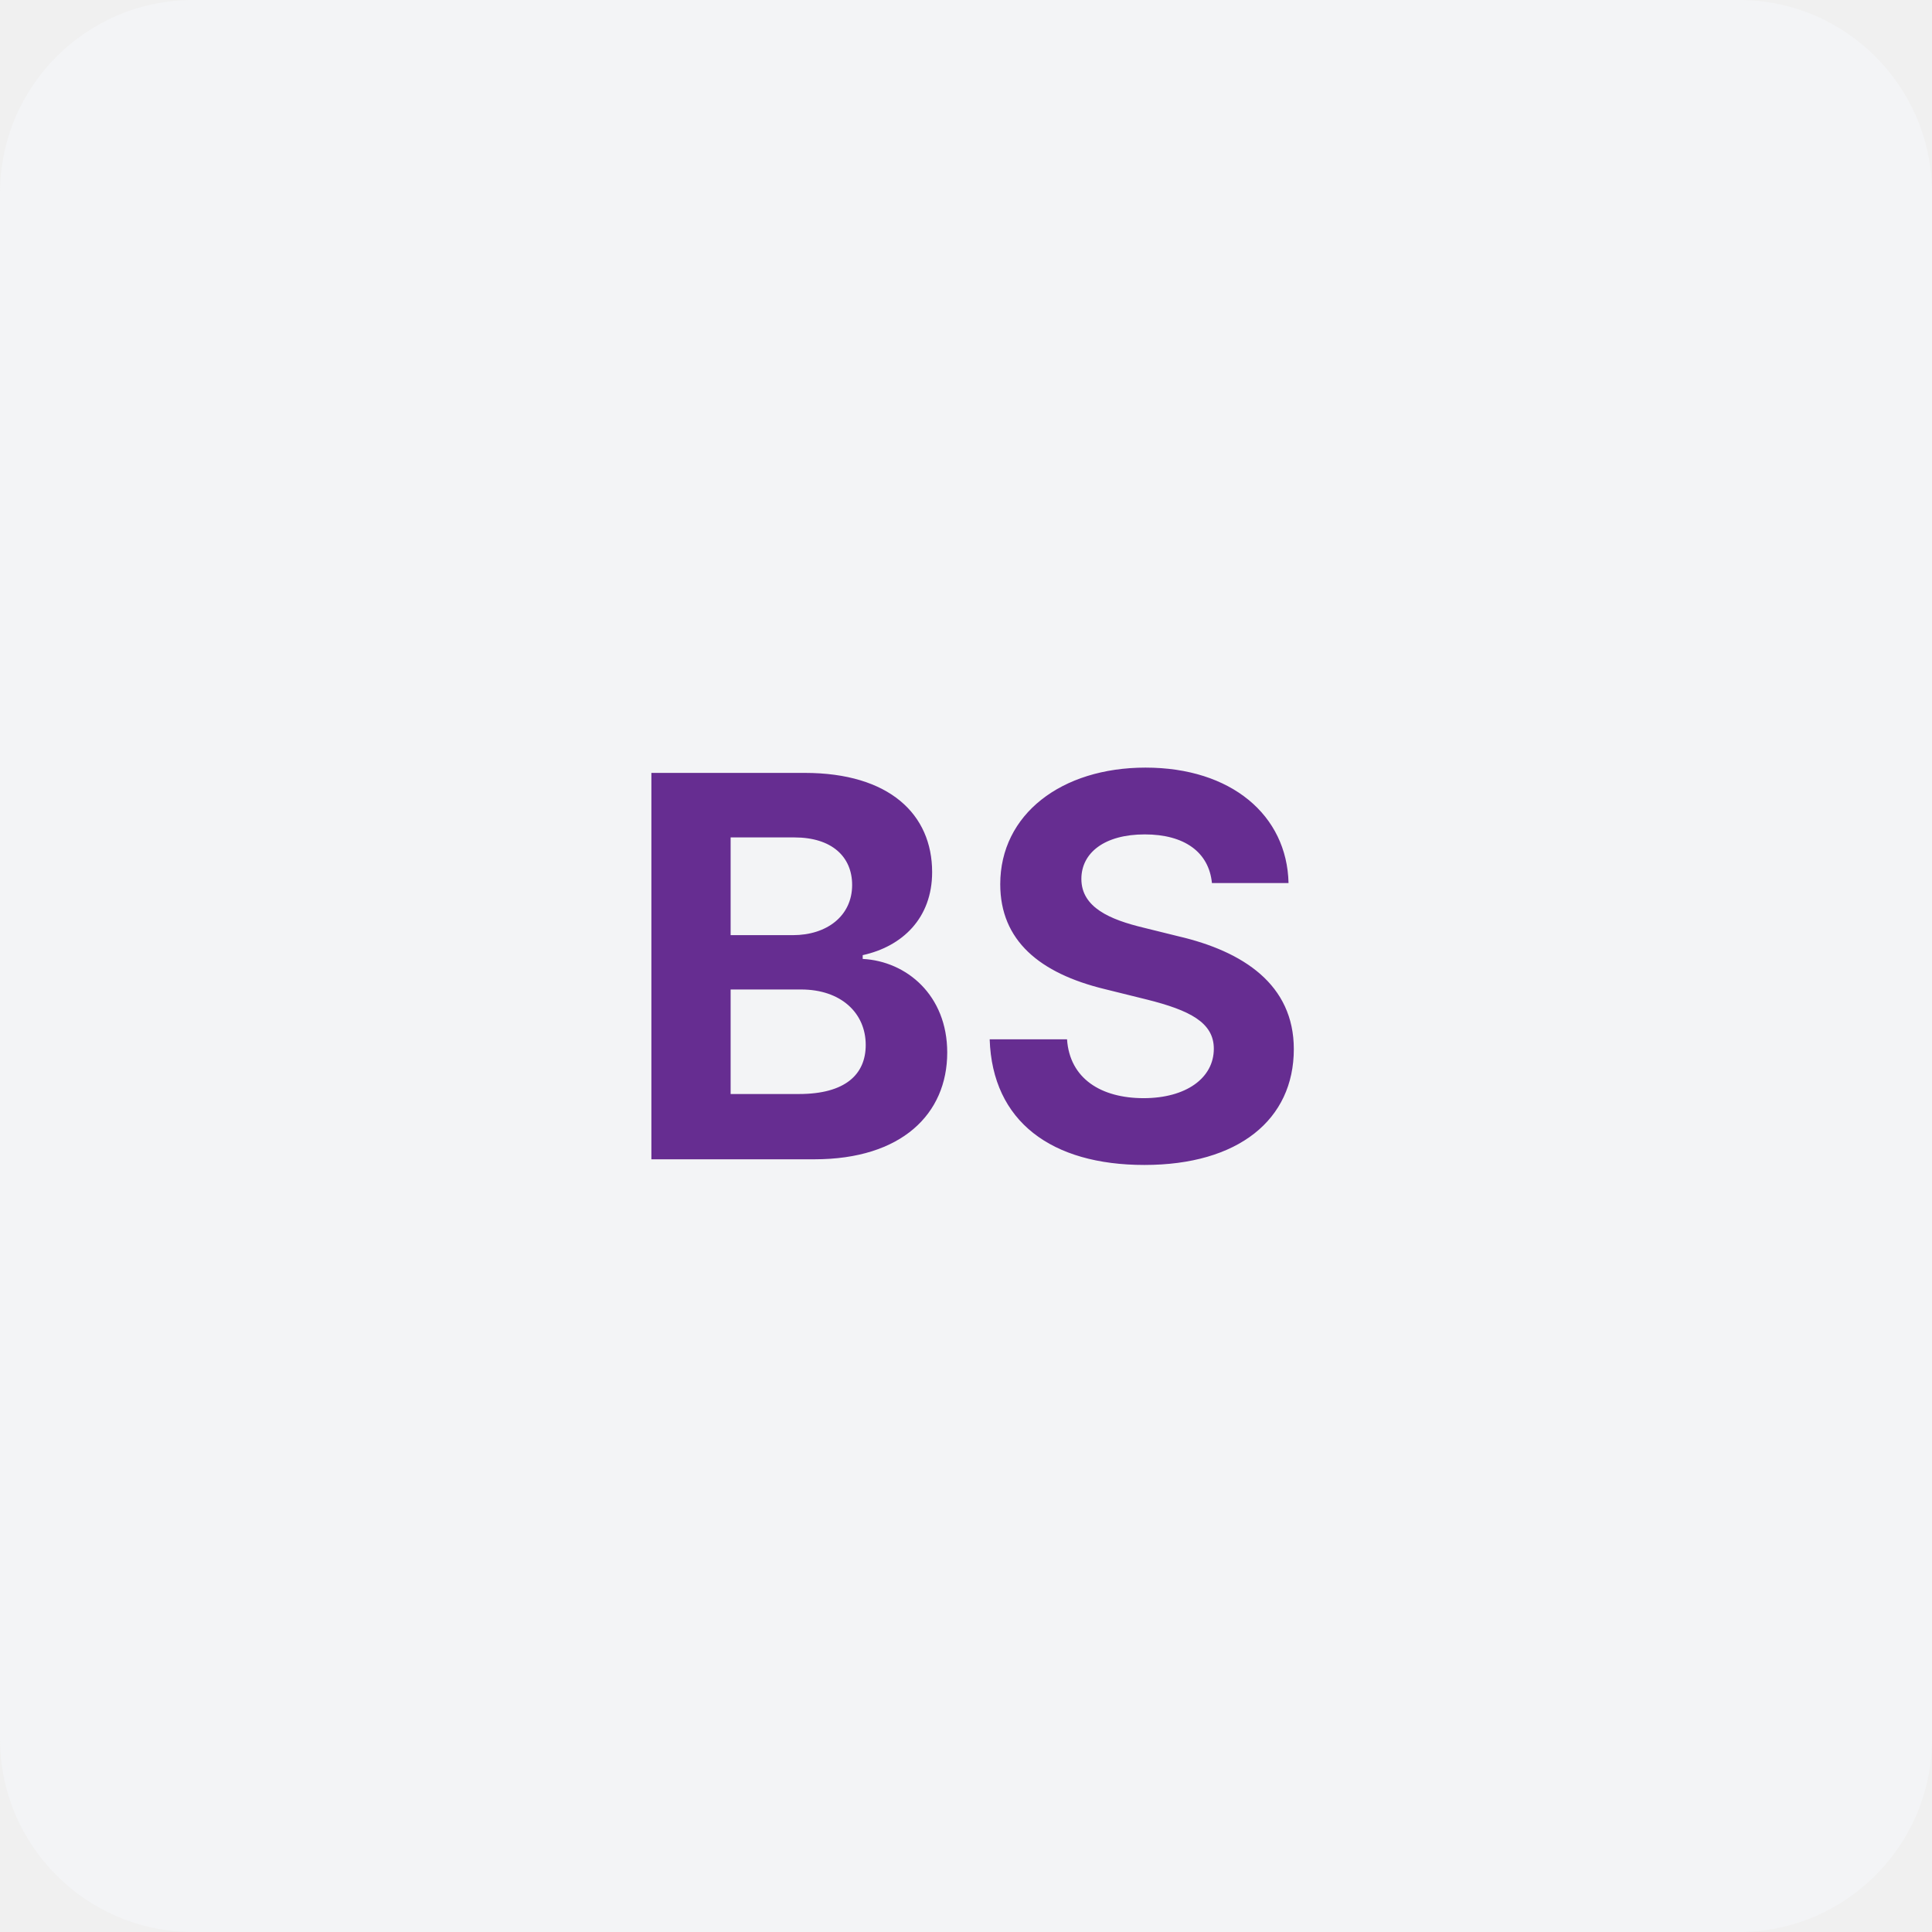
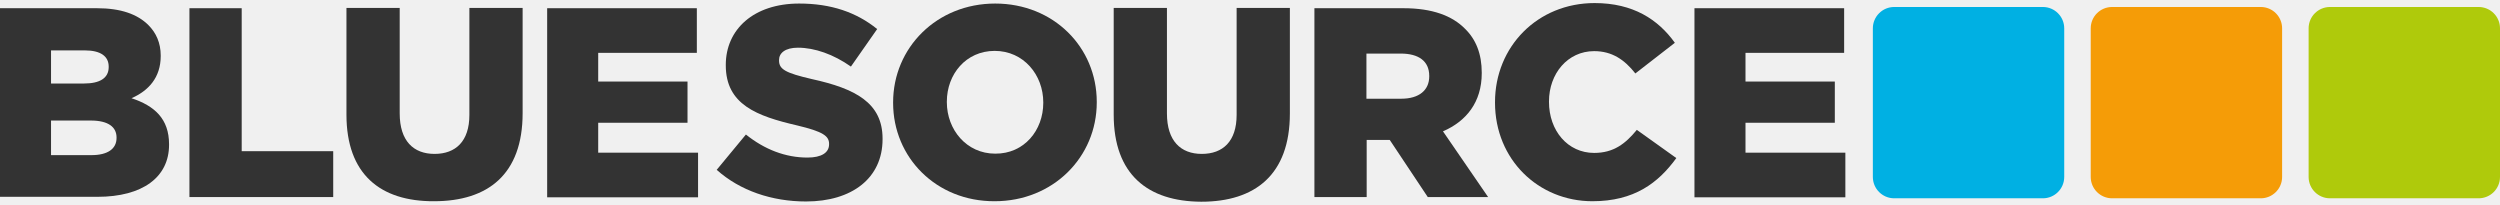
- <svg xmlns="http://www.w3.org/2000/svg" viewBox="0 0 80 80" width="80" height="80">
-   <rect width="80" height="80" rx="8" fill="#f3f4f6" />
-   <text x="50%" y="50%" dominant-baseline="central" text-anchor="middle" font-family="Inter, sans-serif" font-size="22" font-weight="700" fill="#662d91">BS</text>
+ <svg xmlns="http://www.w3.org/2000/svg" width="220" height="18" viewBox="0 0 220 18" fill="none">
+   <g clip-path="url(#clip0_2120_20754)">
+     <path d="M0 0.723H8.529C10.623 0.723 12.091 1.241 13.063 2.212C13.732 2.881 14.143 3.766 14.143 4.888V4.931C14.143 6.852 13.041 7.996 11.573 8.643C13.603 9.313 14.877 10.456 14.877 12.701V12.744C14.877 15.593 12.545 17.32 8.572 17.32H0V0.723ZM7.384 7.349C8.788 7.349 9.565 6.874 9.565 5.902V5.859C9.565 4.953 8.853 4.435 7.471 4.435H4.491V7.349H7.384ZM8.054 13.651C9.457 13.651 10.256 13.111 10.256 12.14V12.097C10.256 11.19 9.544 10.607 7.989 10.607H4.491V13.651H8.054Z" fill="#333333" />
+     <path d="M16.67 0.723H21.269V13.305H29.323V17.341H16.67V0.723Z" fill="#333333" />
+     <path d="M30.488 10.09V0.701H35.174V9.982C35.174 12.399 36.383 13.543 38.24 13.543C40.097 13.543 41.306 12.442 41.306 10.111V0.701H45.991V9.96C45.991 15.356 42.925 17.708 38.197 17.708C33.446 17.73 30.488 15.313 30.488 10.09Z" fill="#333333" />
+     <path d="M48.15 0.723H61.322V4.651H52.642V7.176H60.501V10.802H52.642V13.435H61.429V17.363H48.15V0.723Z" fill="#333333" />
+     <path d="M63.07 14.945L65.64 11.838C67.281 13.154 69.116 13.866 71.059 13.866C72.29 13.866 72.959 13.435 72.959 12.701V12.658C72.959 11.967 72.42 11.579 70.153 11.039C66.611 10.219 63.869 9.205 63.869 5.751V5.708C63.869 2.579 66.331 0.312 70.325 0.312C73.154 0.312 75.378 1.089 77.191 2.557L74.881 5.859C73.348 4.78 71.686 4.197 70.217 4.197C69.094 4.197 68.555 4.672 68.555 5.277V5.32C68.555 6.097 69.116 6.42 71.448 6.96C75.291 7.802 77.666 9.053 77.666 12.204V12.248C77.666 15.679 74.968 17.73 70.93 17.73C67.928 17.73 65.121 16.78 63.07 14.945Z" fill="#333333" />
+     <path d="M78.594 9.053V9.01C78.594 4.197 82.437 0.312 87.576 0.312C92.715 0.312 96.515 4.154 96.515 8.967V9.01C96.515 13.823 92.672 17.708 87.533 17.708C82.394 17.73 78.594 13.866 78.594 9.053ZM91.808 9.053V9.01C91.808 6.593 90.081 4.478 87.533 4.478C85.007 4.478 83.322 6.528 83.322 8.946V8.989C83.322 11.406 85.05 13.521 87.576 13.521C90.124 13.543 91.808 11.471 91.808 9.053Z" fill="#333333" />
+     <path d="M98.006 10.09V0.701H102.691V9.982C102.691 12.399 103.9 13.543 105.757 13.543C107.614 13.543 108.823 12.442 108.823 10.111V0.701H113.509V9.982C113.509 15.377 110.443 17.751 105.714 17.751C100.986 17.73 98.006 15.334 98.006 10.09Z" fill="#333333" />
+     <path d="M115.646 0.723H123.506C126.054 0.723 127.803 1.392 128.926 2.536C129.897 3.485 130.394 4.759 130.394 6.399V6.442C130.394 8.989 129.033 10.672 126.982 11.557L130.955 17.341H125.644L122.297 12.312H122.254H120.267V17.341H115.668V0.723H115.646ZM123.312 8.687C124.888 8.687 125.773 7.931 125.773 6.723V6.679C125.773 5.363 124.823 4.715 123.268 4.715H120.246V8.687H123.312Z" fill="#333333" />
+     <path d="M131.561 9.032V8.989C131.561 4.111 135.296 0.27 140.327 0.27C143.717 0.27 145.919 1.716 147.387 3.766L143.911 6.464C142.961 5.255 141.86 4.5 140.284 4.5C137.952 4.5 136.311 6.485 136.311 8.924V8.967C136.311 11.492 137.952 13.457 140.284 13.457C142.011 13.457 143.047 12.636 144.041 11.428L147.517 13.91C145.919 16.111 143.803 17.708 140.133 17.708C135.382 17.708 131.561 14.039 131.561 9.032Z" fill="#333333" />
+     <path d="M149.113 0.723H162.284V4.651H153.604V7.176H161.464V10.802H153.604V13.435H162.392V17.363H149.113V0.723Z" fill="#333333" />
+     <path d="M181.652 15.572C181.652 16.608 180.81 17.45 179.774 17.45H166.689C165.653 17.45 164.811 16.608 164.811 15.572V2.493C164.811 1.457 165.653 0.615 166.689 0.615H179.774C180.81 0.615 181.652 1.457 181.652 2.493V15.572Z" fill="#00B0E3" />
+     <path d="M200.826 15.572C200.826 16.608 199.984 17.45 198.948 17.45H185.863C184.826 17.45 183.984 16.608 183.984 15.572V2.493C183.984 1.457 184.826 0.615 185.863 0.615H198.948C199.984 0.615 200.826 1.457 200.826 2.493V15.572Z" fill="#F59C07" />
+     <path d="M220 15.572C220 16.608 219.158 17.45 218.121 17.45H205.037C204 17.45 203.158 16.608 203.158 15.572V2.493C203.158 1.457 204 0.615 205.037 0.615H218.121C219.158 0.615 220 1.457 220 2.493V15.572Z" fill="#AFCA0B" />
+   </g>
+   <defs>
+     <clipPath id="clip0_2120_20754">
+       <rect width="220" height="17.46" fill="white" transform="translate(0 0.269531)" />
+     </clipPath>
+   </defs>
</svg>
